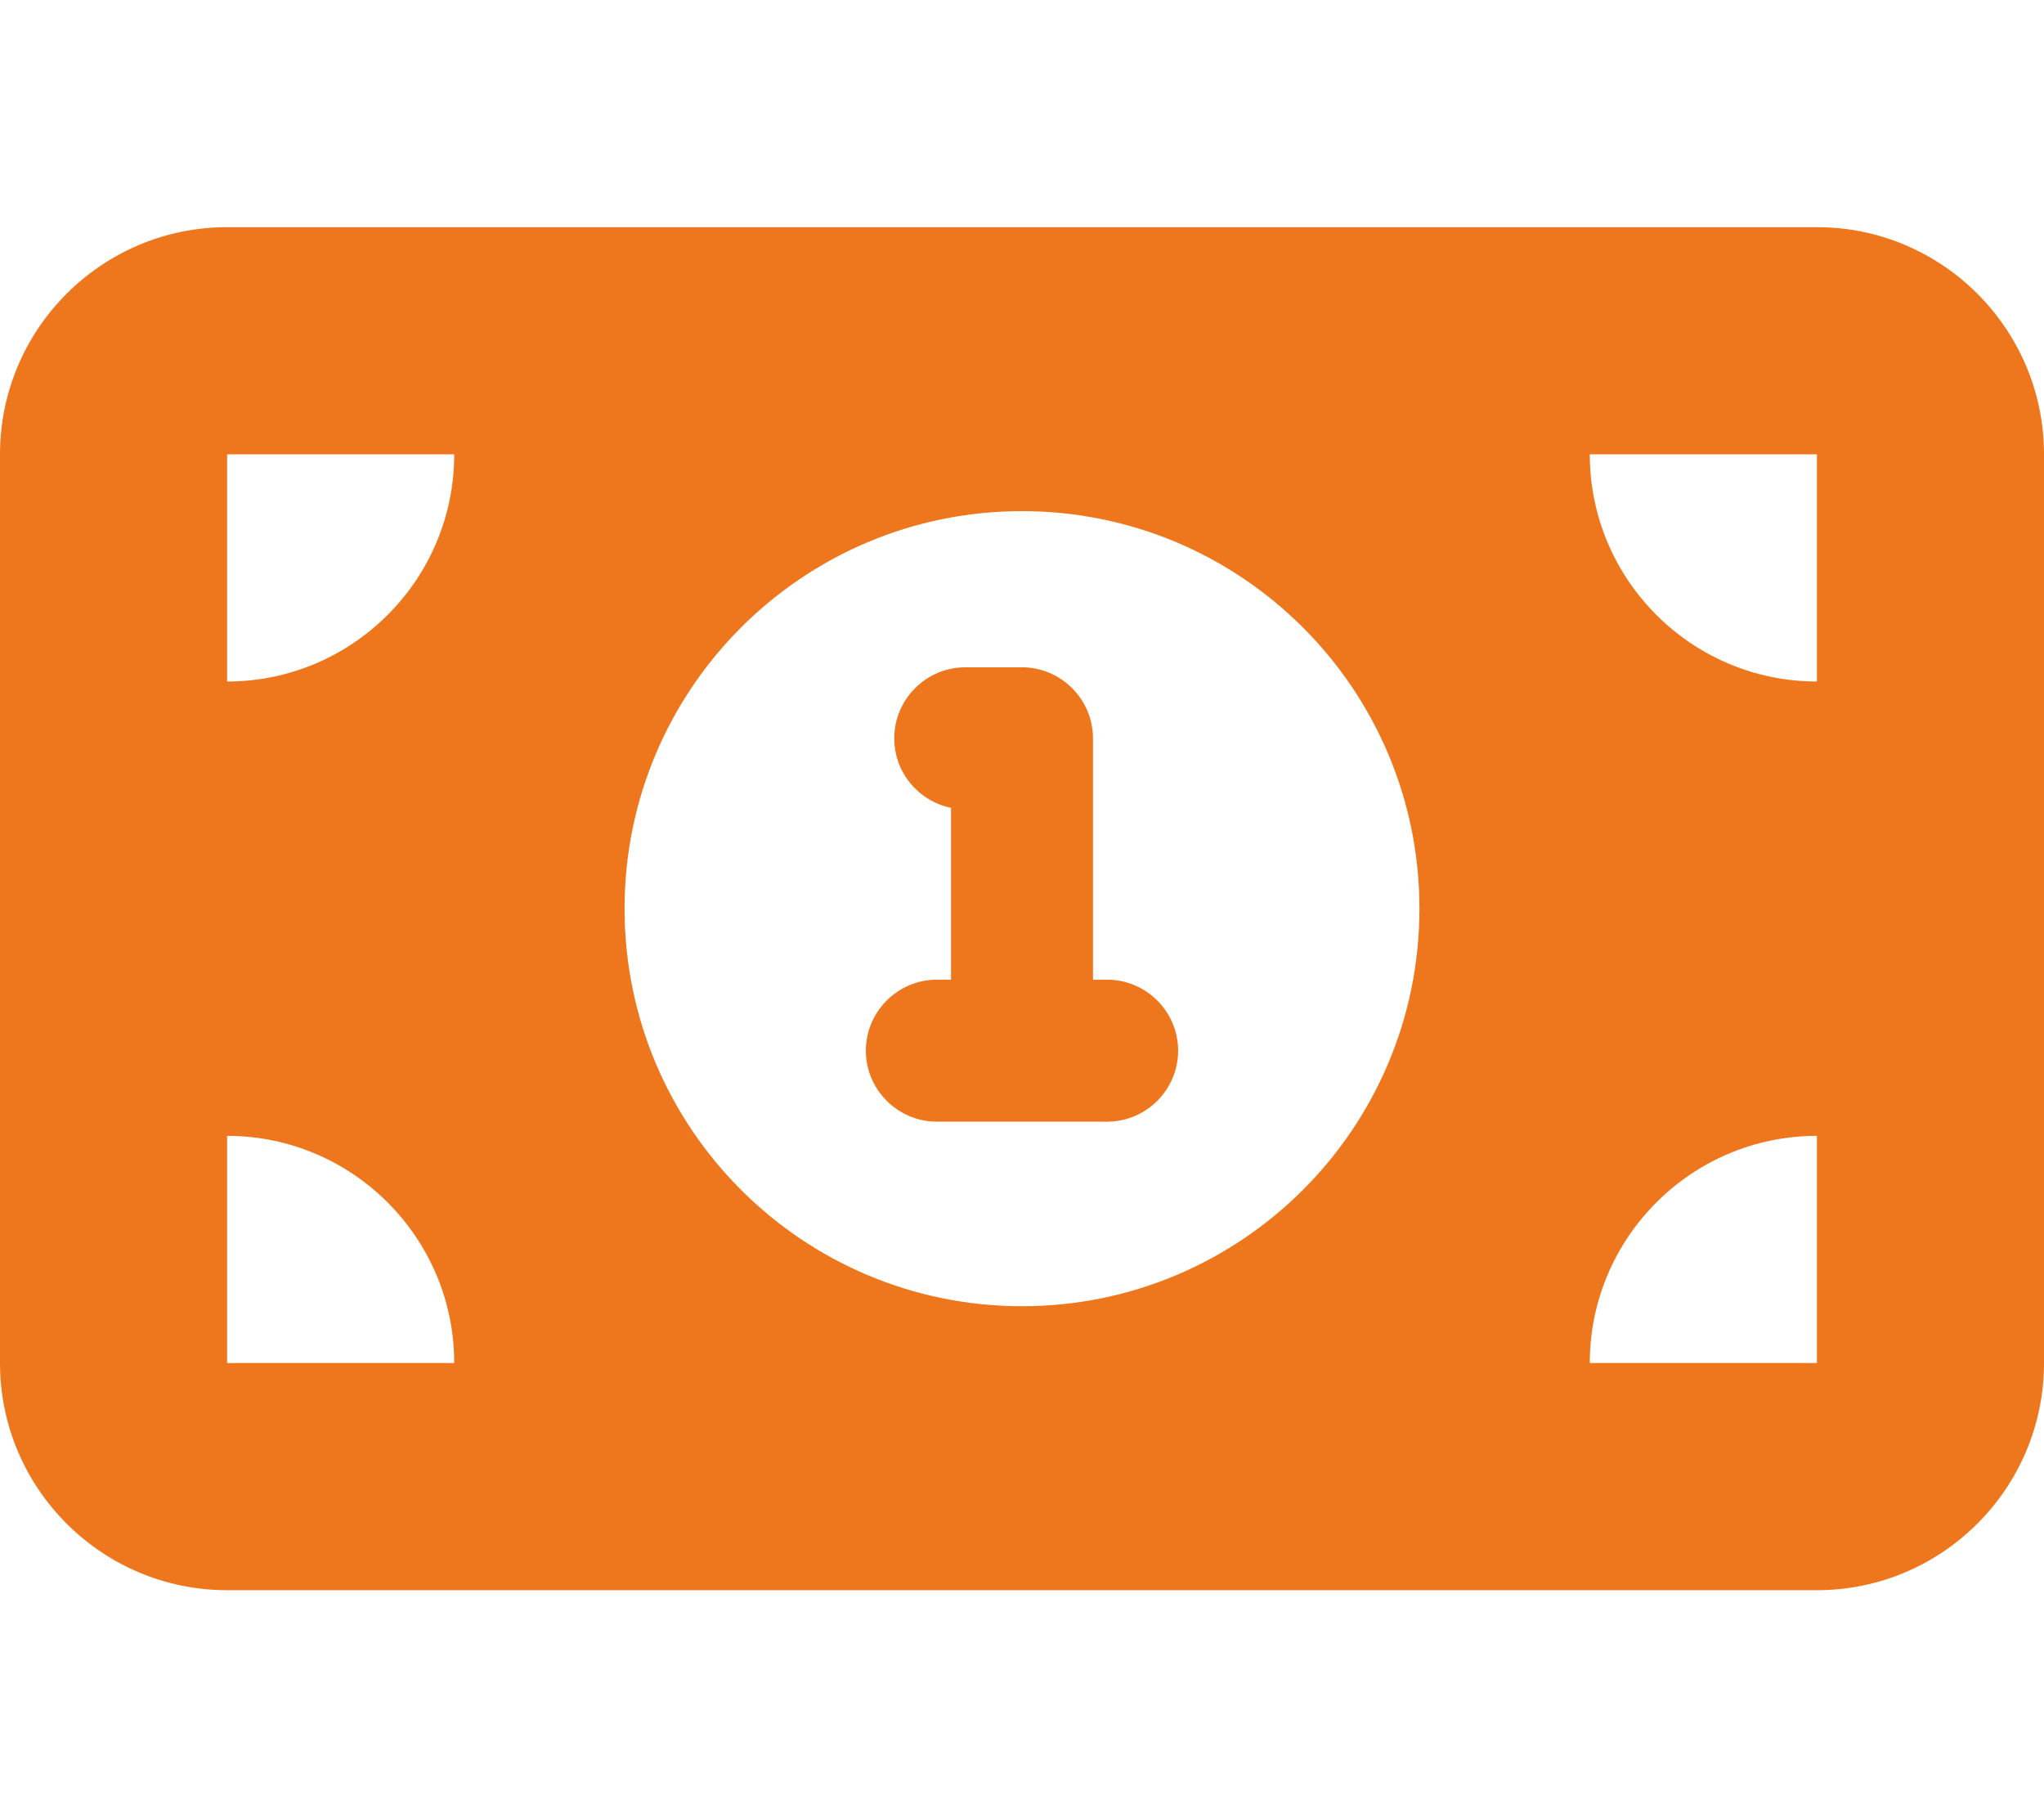
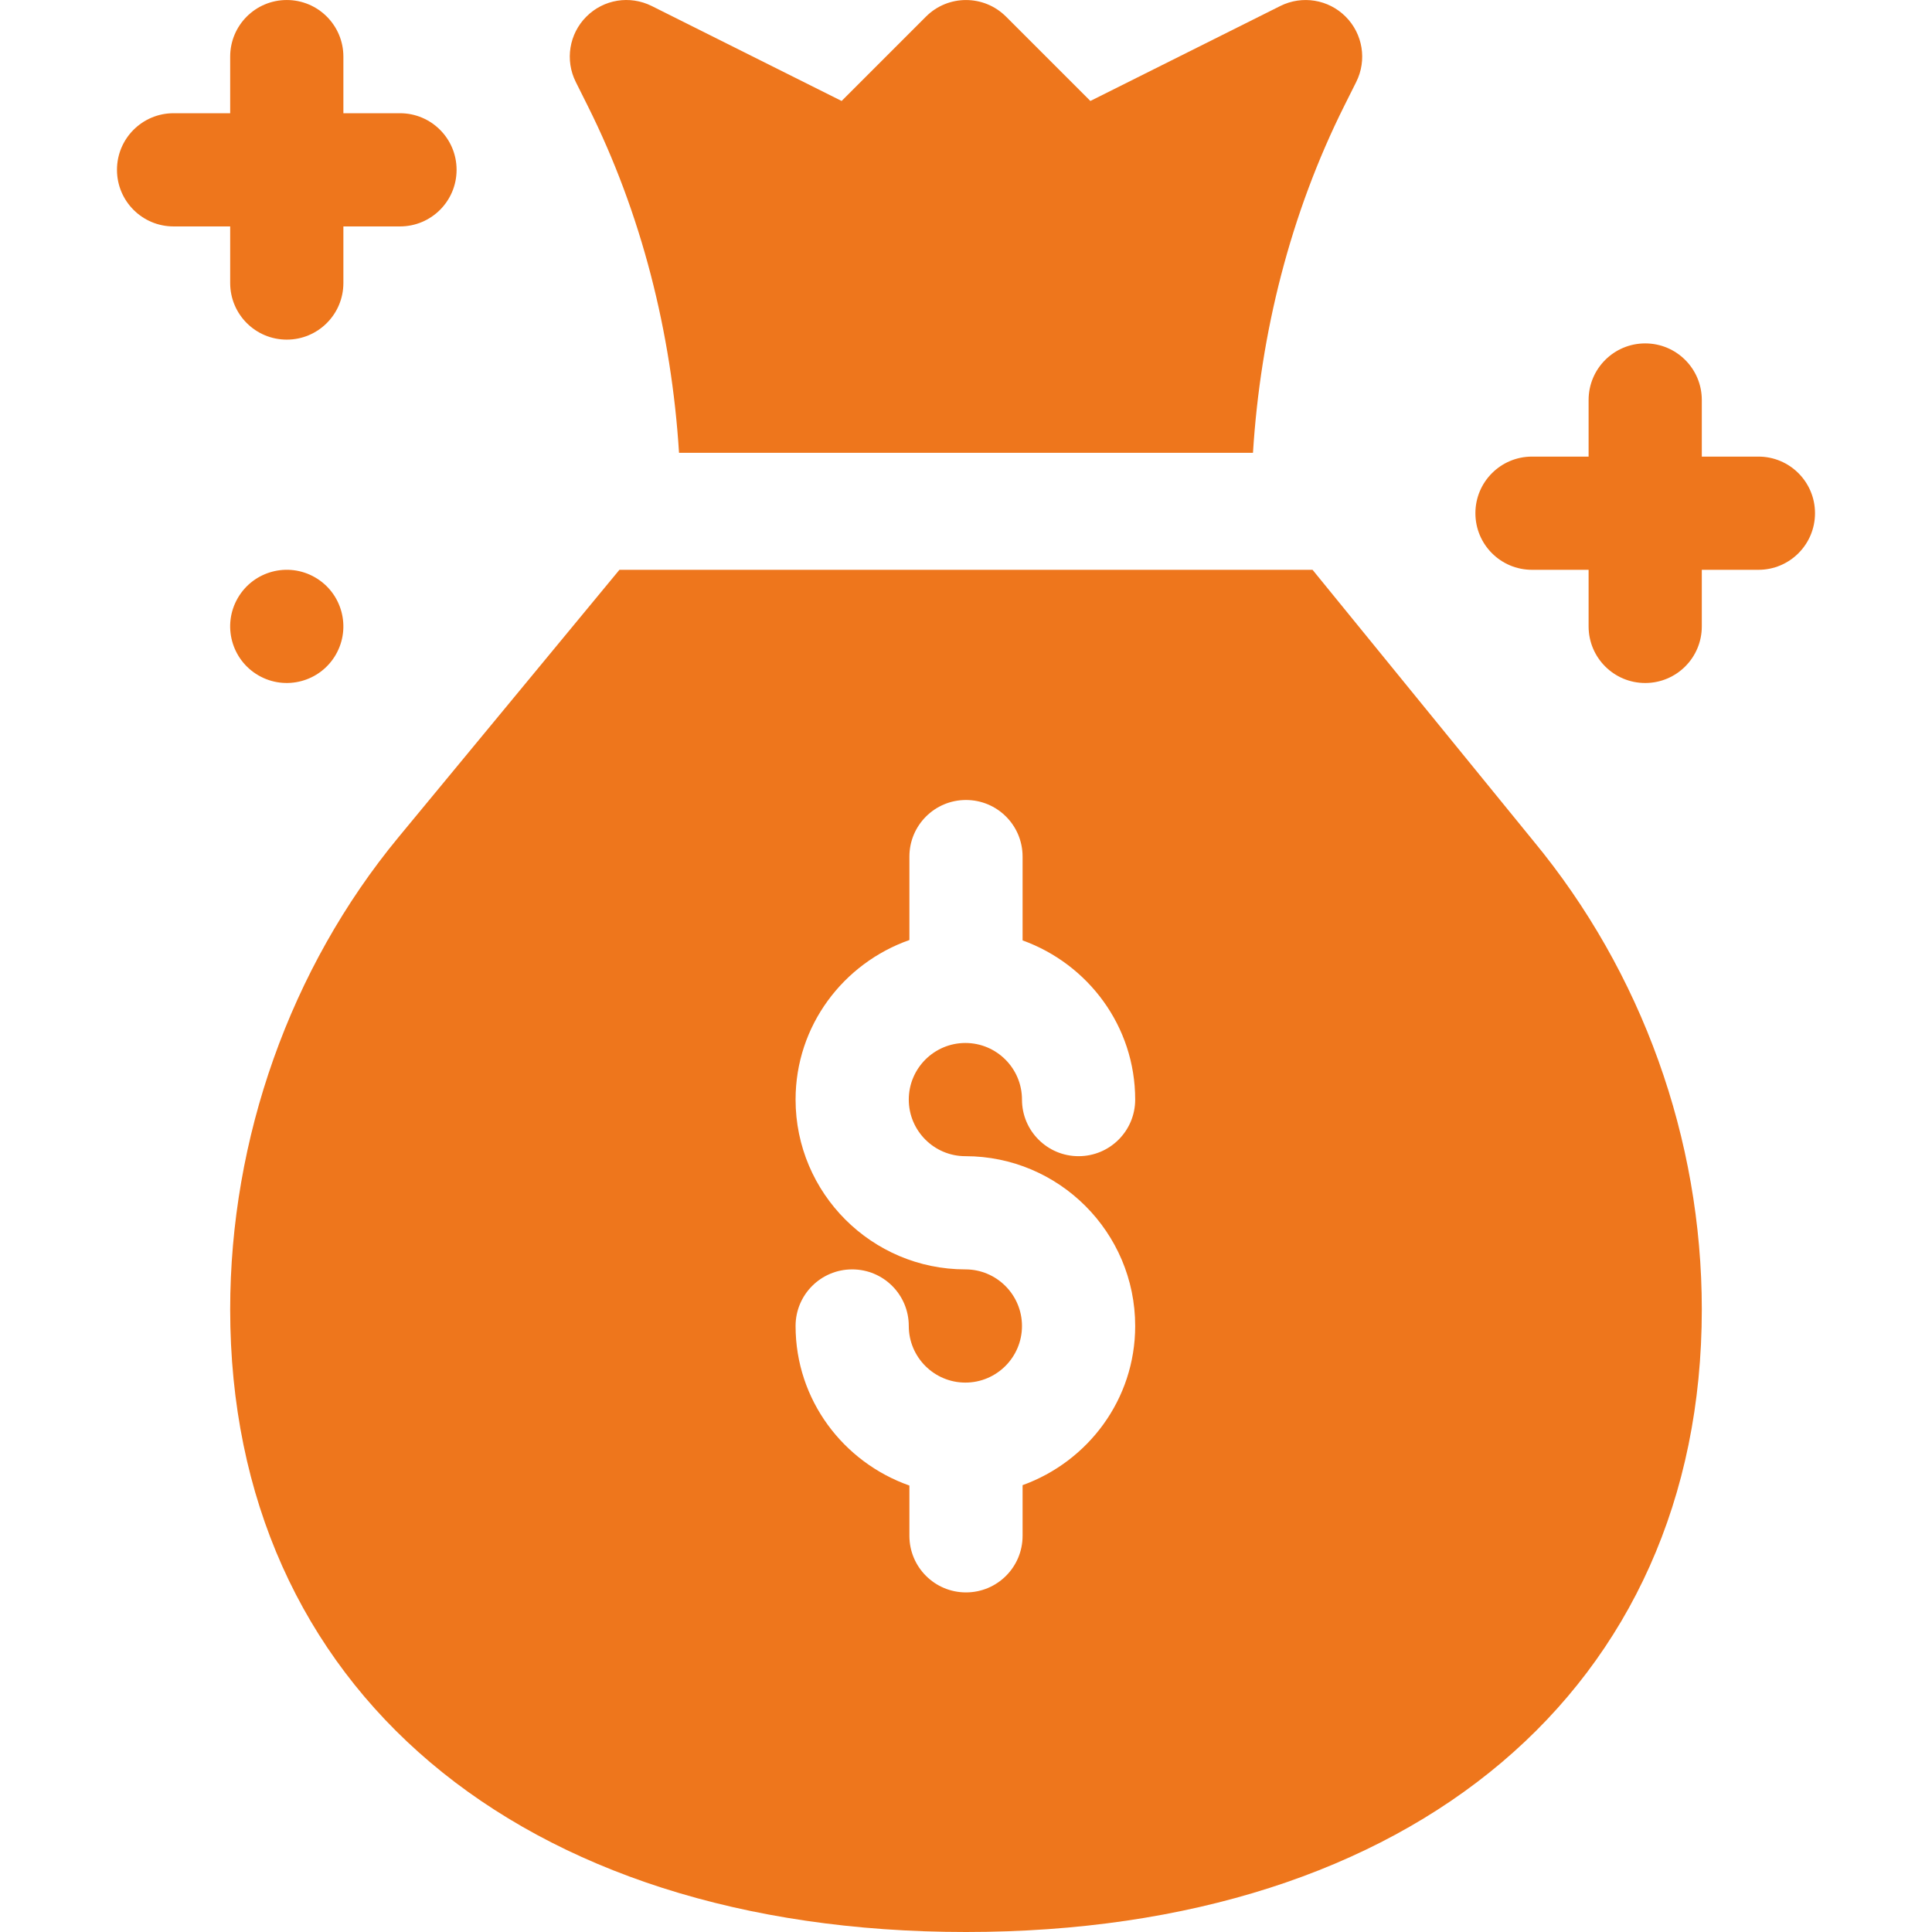
- <svg xmlns="http://www.w3.org/2000/svg" viewBox="0 0 576 512">
-   <path fill="#ee761c" d="M64 64C28.7 64 0 92.7 0 128V384c0 35.3 28.7 64 64 64H512c35.3 0 64-28.7 64-64V128c0-35.3-28.7-64-64-64H64zm64 320H64V320c35.3 0 64 28.7 64 64zM64 192V128h64c0 35.3-28.7 64-64 64zM448 384c0-35.3 28.7-64 64-64v64H448zm64-192c-35.3 0-64-28.7-64-64h64v64zM176 256a112 112 0 1 1 224 0 112 112 0 1 1 -224 0zm76-48c0 9.7 6.9 17.7 16 19.6V276h-4c-11 0-20 9-20 20s9 20 20 20h24 24c11 0 20-9 20-20s-9-20-20-20h-4V208c0-11-9-20-20-20H272c-11 0-20 9-20 20z" />
+ <svg xmlns="http://www.w3.org/2000/svg" viewBox="-31 0 512 512" fill="#ee761c">
+   <path d="m52.496 153.012c-7.176-4.145-16.348-1.684-20.488 5.488-4.145 7.176-1.684 16.348 5.488 20.488 7.172 4.145 16.348 1.684 20.488-5.488 4.145-7.176 1.684-16.348-5.488-20.488zm0 0" />
+   <path d="m434.996 121.004h-15v-15c0-8.289-6.707-15-15-15-8.289 0-15 6.711-15 15v15h-15c-8.289 0-15 6.711-15 15 0 8.293 6.711 15 15 15h15v15c0 8.289 6.711 15 15 15 8.293 0 15-6.711 15-15v-15h15c8.289 0 15-6.707 15-15 0-8.289-6.711-15-15-15zm0 0" />
+   <path d="m30 75.004c0 8.293 6.707 15 15 15 8.289 0 15-6.707 15-15v-15h15c8.289 0 15-6.707 15-15 0-8.289-6.711-15-15-15h-15v-15c0-8.289-6.711-15-15-15-8.293 0-15 6.711-15 15v15h-15c-8.289 0-15 6.711-15 15 0 8.293 6.711 15 15 15h15zm0 0" />
+   <path d="m124.746 28.043c14.277 28.562 22.207 60.094 24.203 91.961h152.102c1.992-31.863 9.922-63.398 24.199-91.961l3.164-6.328c2.887-5.77 1.758-12.742-2.812-17.312-4.555-4.57-11.527-5.699-17.312-2.812l-50.332 25.164-22.355-22.352c-5.859-5.859-15.352-5.859-21.211 0l-22.352 22.352-50.332-25.168c-5.801-2.883-12.727-1.77-17.312 2.816-4.57 4.566-5.699 11.539-2.812 17.312zm0 0" />
+   <path d="m316.836 151.004h-183.68l-58.566 70.883c-28.754 34.82-44.59 79.895-44.59 125.117 0 100.234 76.539 164.996 194.996 164.996 118.461 0 195-64.762 195-164.996 0-45.223-15.836-89.297-44.605-124.117zm-92 155.395c24.816 0 45 20.184 45 45 0 19.469-12.5 35.926-29.84 42.184v13.422c0 8.289-6.707 15-15 15-8.289 0-14.996-6.711-14.996-15v-13.32c-17.508-6.168-30.164-22.699-30.164-42.285 0-8.293 6.711-15 15-15 8.293 0 15 6.707 15 15 0 8.277 6.727 15 15 15 8.277 0 15-6.723 15-15 0-8.277-6.723-15-15-15-24.812 0-45-20.188-45-45 0-19.59 12.656-36.117 30.164-42.285v-22.109c0-8.289 6.707-15 14.996-15 8.293 0 15 6.711 15 15v22.211c17.34 6.258 29.84 22.715 29.84 42.184 0 8.293-6.707 15-15 15-8.289 0-15-6.707-15-15 0-8.273-6.723-15-15-15-8.273 0-15 6.727-15 15 0 8.277 6.723 15 15 15zm0 0" />
</svg>
